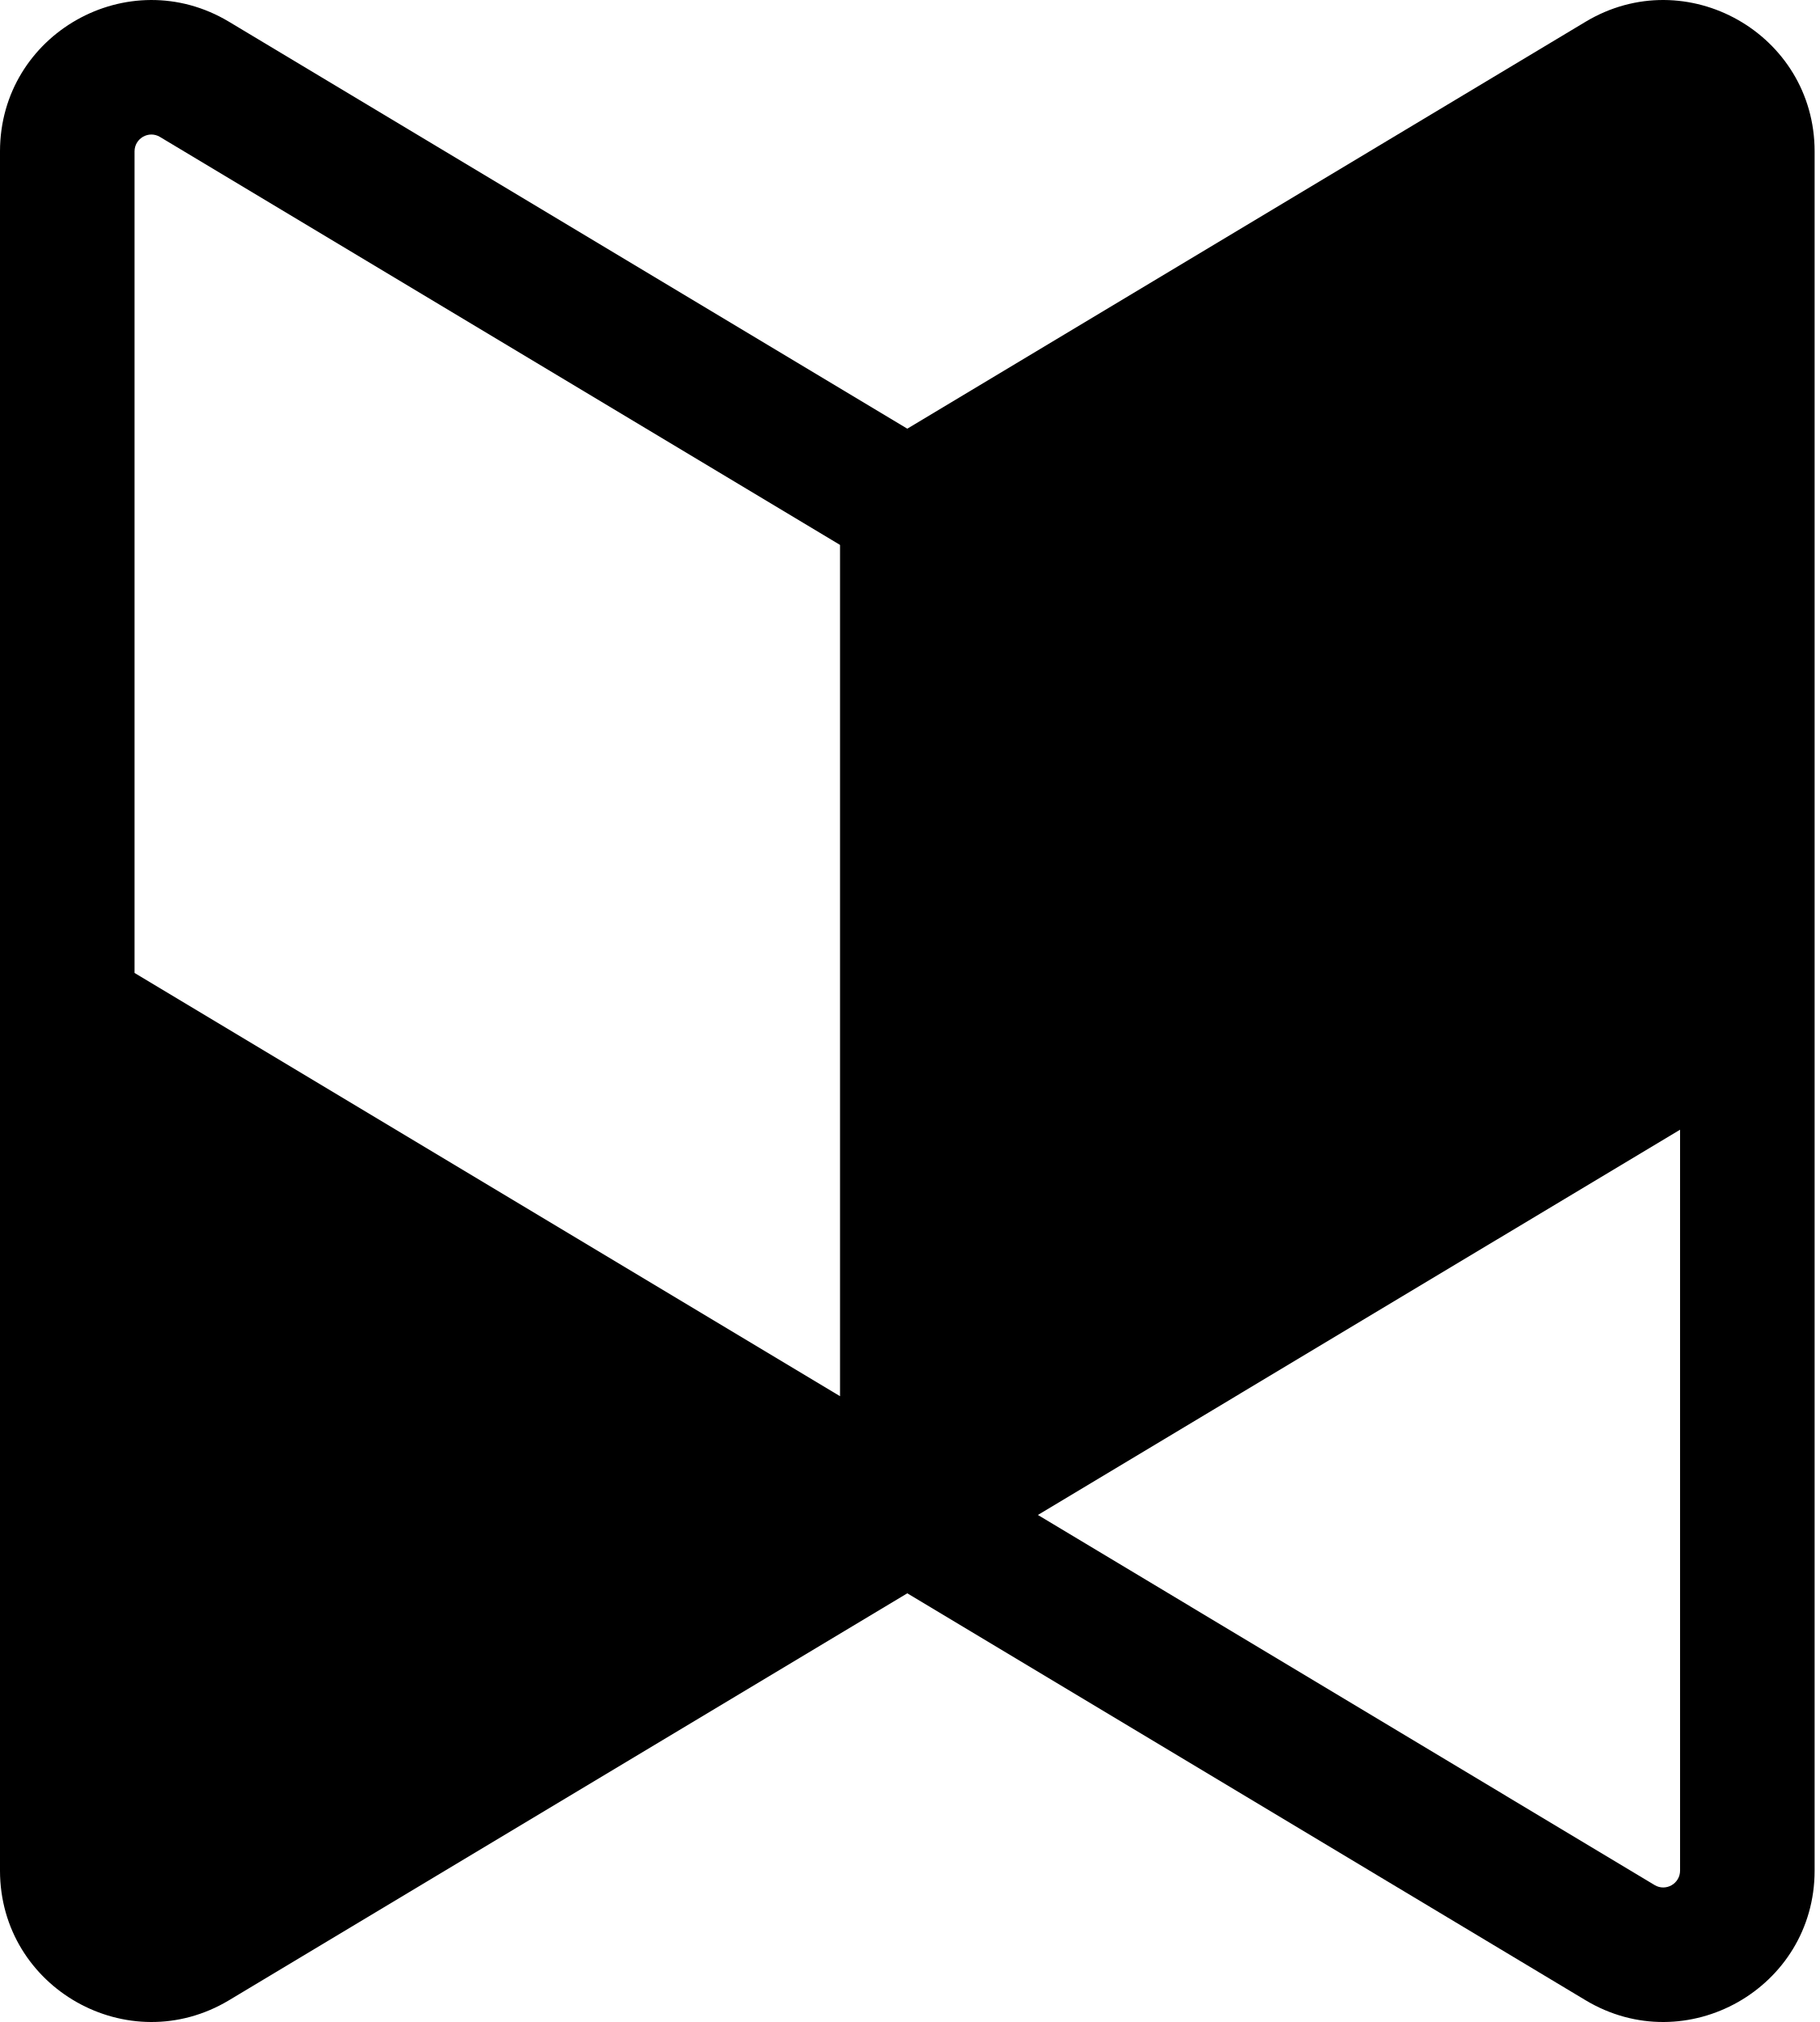
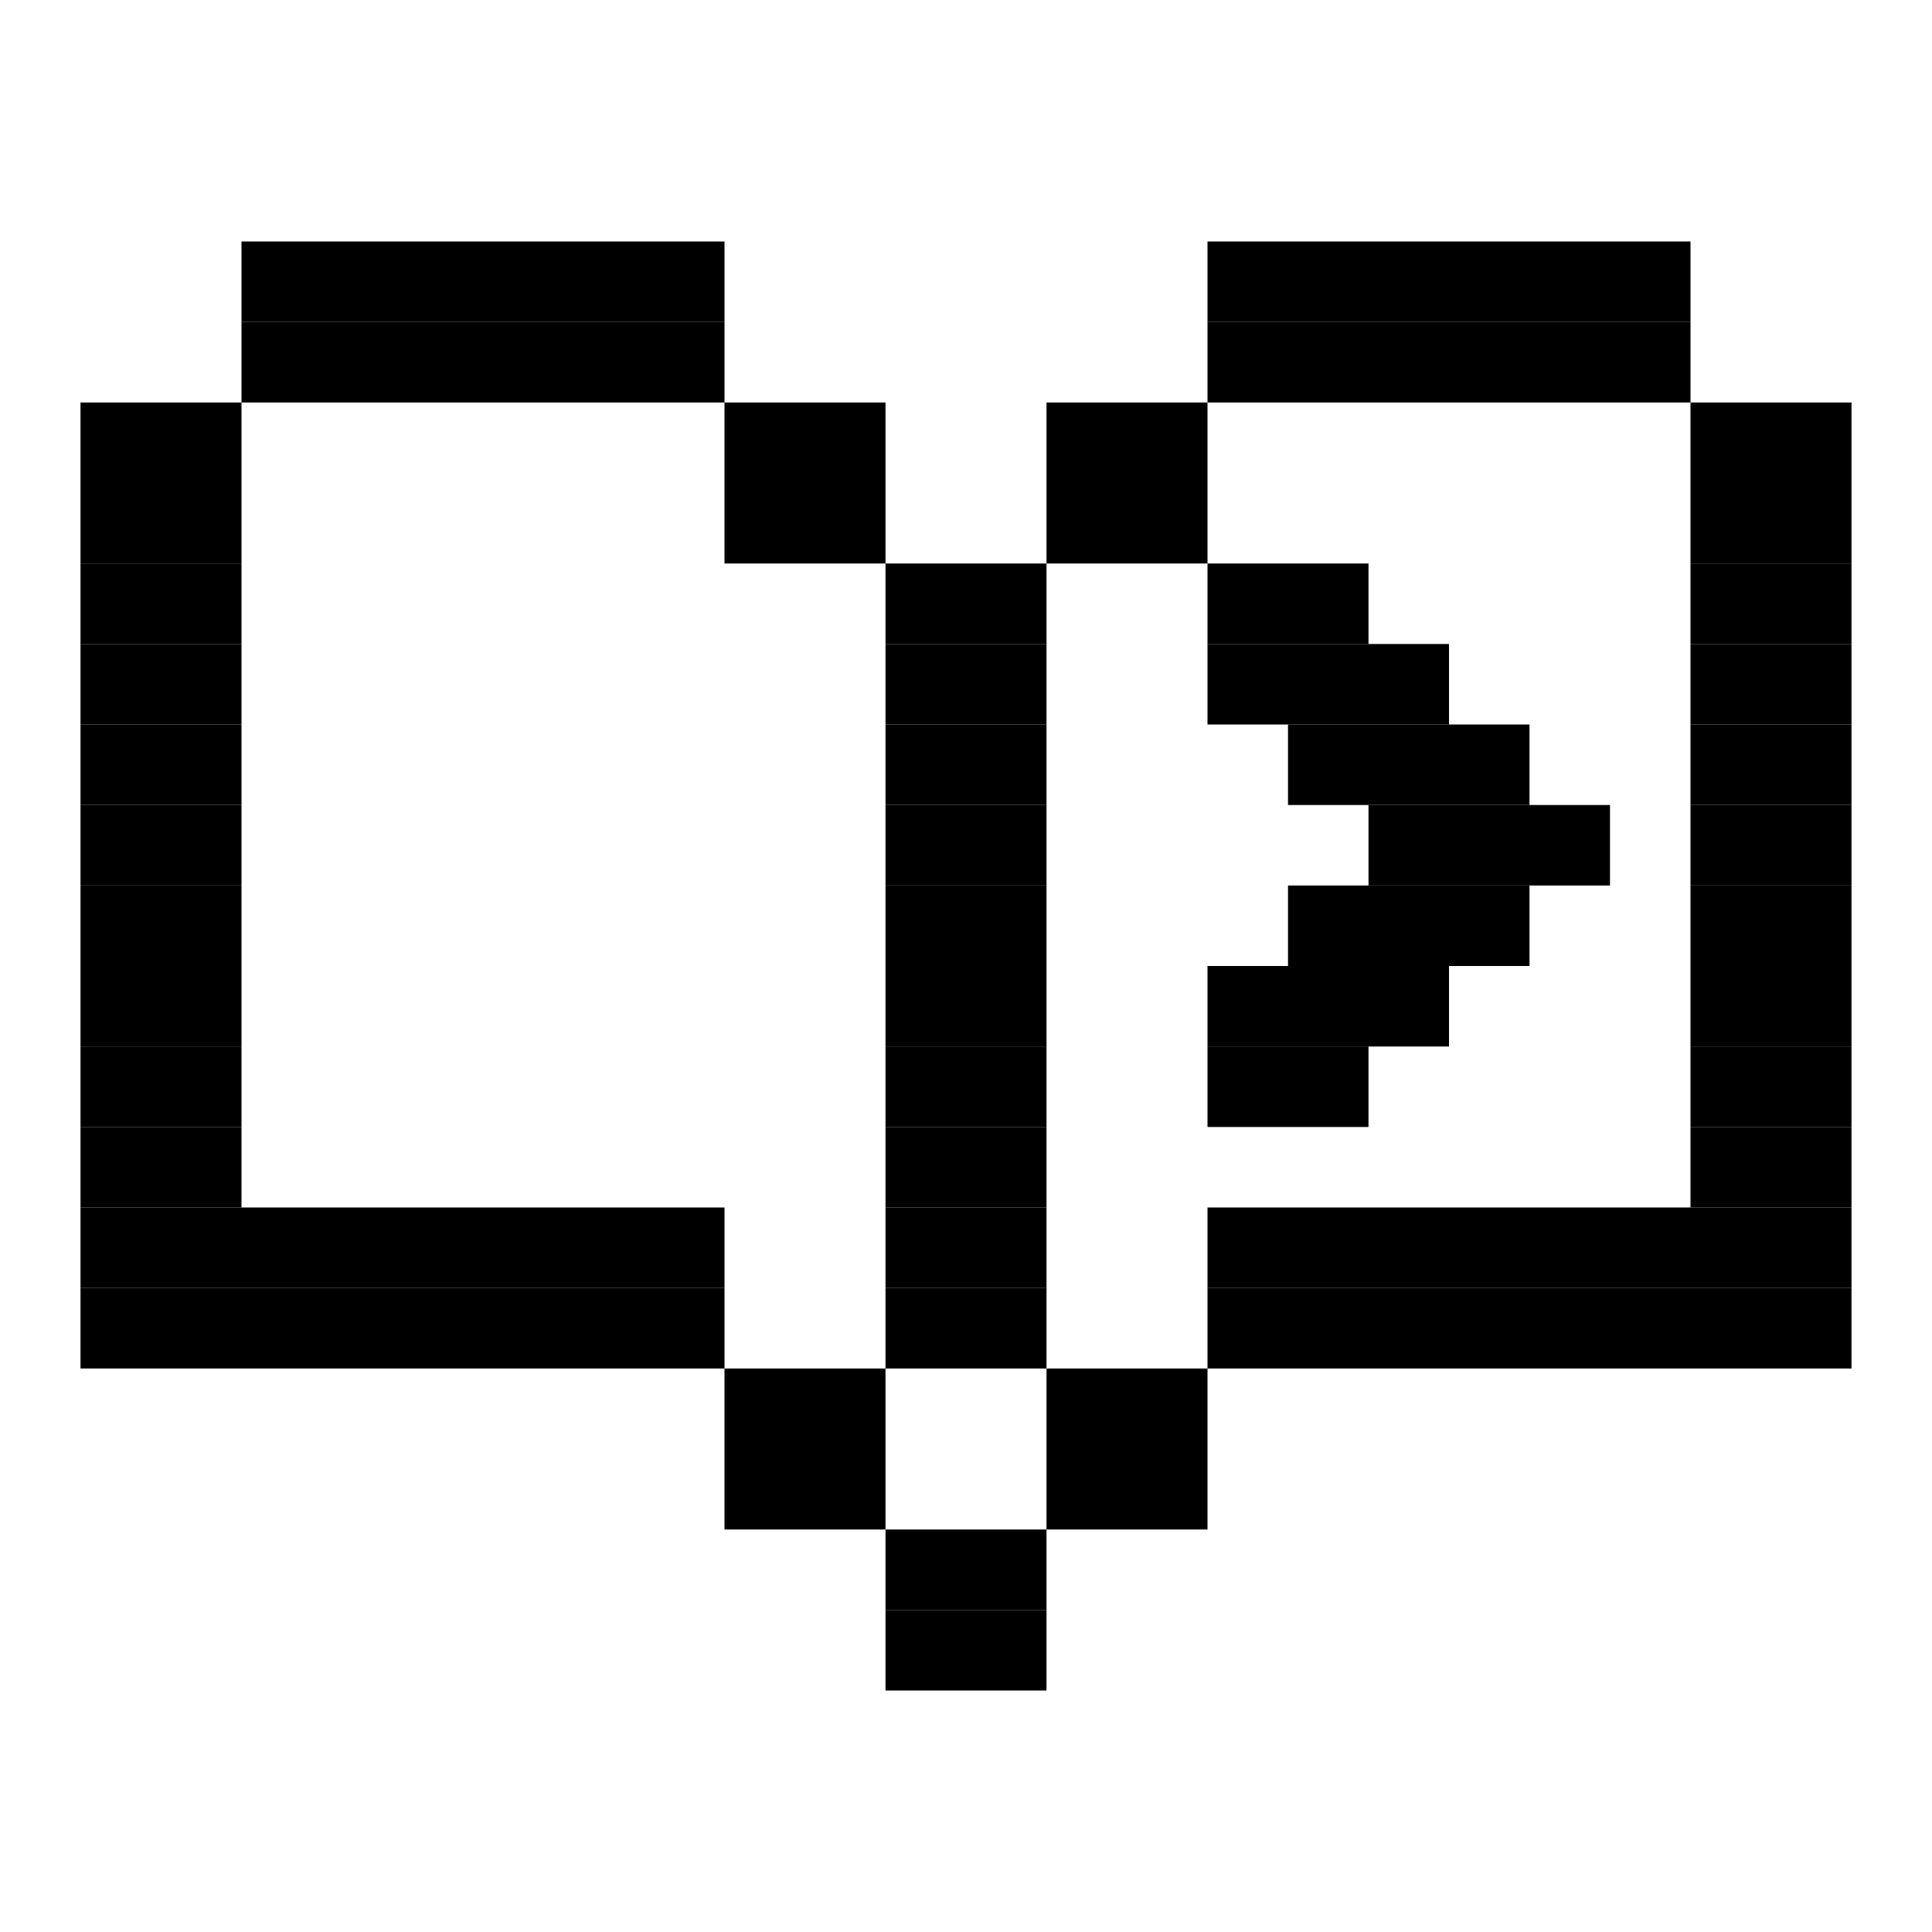
- <svg xmlns="http://www.w3.org/2000/svg" width="162" height="180" viewBox="0 0 162 180" fill="none">
-   <path d="M141.133 1.938C150.102 -3.442 161.517 3.017 161.521 13.475V166.526C161.517 176.984 150.102 183.442 141.133 178.063L80.759 141.837L20.387 178.063C11.418 183.442 0.003 176.984 0 166.526V13.475C0.003 3.017 11.418 -3.441 20.387 1.938L80.76 38.161L141.133 1.938ZM121.275 117.524L92.385 134.864L147.281 167.811C148.277 168.408 149.542 167.685 149.545 166.526V100.567L121.275 117.524ZM14.239 12.19C13.244 11.592 11.979 12.315 11.976 13.475V86.612L74.772 124.29V48.51L14.239 12.19Z" fill="black" />
+ <svg xmlns="http://www.w3.org/2000/svg" viewBox="0 0 24 24" role="img" aria-label="CrossNext">
+   <g fill="currentColor">
+     <rect x="3" y="3" width="6" height="1" />
+     <rect x="15" y="3" width="6" height="1" />
+     <rect x="3" y="4" width="6" height="1" />
+     <rect x="15" y="4" width="6" height="1" />
+     <rect x="1" y="5" width="2" height="1" />
+     <rect x="9" y="5" width="2" height="1" />
+     <rect x="13" y="5" width="2" height="1" />
+     <rect x="21" y="5" width="2" height="1" />
+     <rect x="1" y="6" width="2" height="1" />
+     <rect x="9" y="6" width="2" height="1" />
+     <rect x="13" y="6" width="2" height="1" />
+     <rect x="21" y="6" width="2" height="1" />
+     <rect x="1" y="7" width="2" height="1" />
+     <rect x="11" y="7" width="2" height="1" />
+     <rect x="15" y="7" width="2" height="1" />
+     <rect x="21" y="7" width="2" height="1" />
+     <rect x="1" y="8" width="2" height="1" />
+     <rect x="11" y="8" width="2" height="1" />
+     <rect x="15" y="8" width="3" height="1" />
+     <rect x="21" y="8" width="2" height="1" />
+     <rect x="1" y="9" width="2" height="1" />
+     <rect x="11" y="9" width="2" height="1" />
+     <rect x="16" y="9" width="3" height="1" />
+     <rect x="21" y="9" width="2" height="1" />
+     <rect x="1" y="10" width="2" height="1" />
+     <rect x="11" y="10" width="2" height="1" />
+     <rect x="17" y="10" width="3" height="1" />
+     <rect x="21" y="10" width="2" height="1" />
+     <rect x="1" y="11" width="2" height="1" />
+     <rect x="11" y="11" width="2" height="1" />
+     <rect x="16" y="11" width="3" height="1" />
+     <rect x="21" y="11" width="2" height="1" />
+     <rect x="1" y="12" width="2" height="1" />
+     <rect x="11" y="12" width="2" height="1" />
+     <rect x="15" y="12" width="3" height="1" />
+     <rect x="21" y="12" width="2" height="1" />
+     <rect x="1" y="13" width="2" height="1" />
+     <rect x="11" y="13" width="2" height="1" />
+     <rect x="15" y="13" width="2" height="1" />
+     <rect x="21" y="13" width="2" height="1" />
+     <rect x="1" y="14" width="2" height="1" />
+     <rect x="11" y="14" width="2" height="1" />
+     <rect x="21" y="14" width="2" height="1" />
+     <rect x="1" y="15" width="8" height="1" />
+     <rect x="11" y="15" width="2" height="1" />
+     <rect x="15" y="15" width="8" height="1" />
+     <rect x="1" y="16" width="8" height="1" />
+     <rect x="11" y="16" width="2" height="1" />
+     <rect x="15" y="16" width="8" height="1" />
+     <rect x="9" y="17" width="2" height="1" />
+     <rect x="13" y="17" width="2" height="1" />
+     <rect x="9" y="18" width="2" height="1" />
+     <rect x="13" y="18" width="2" height="1" />
+     <rect x="11" y="19" width="2" height="1" />
+     <rect x="11" y="20" width="2" height="1" />
+   </g>
</svg>
